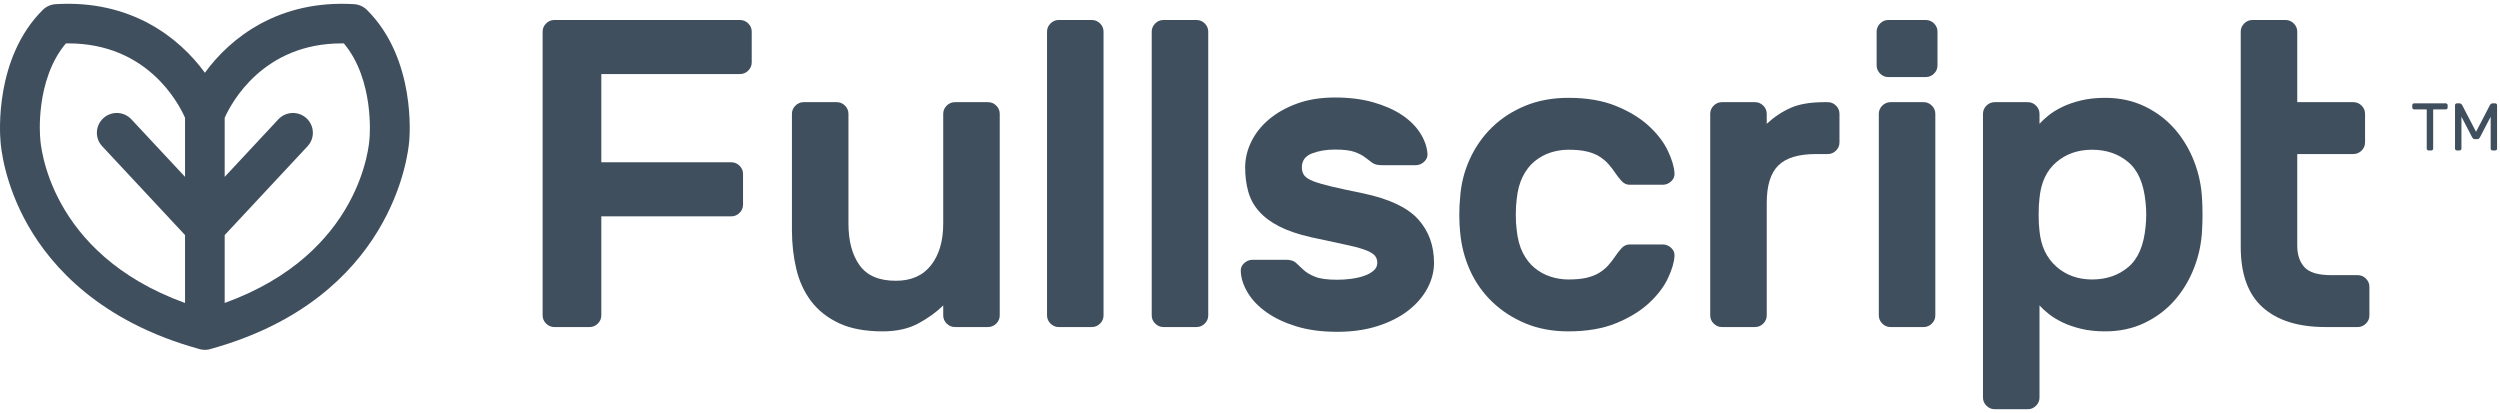
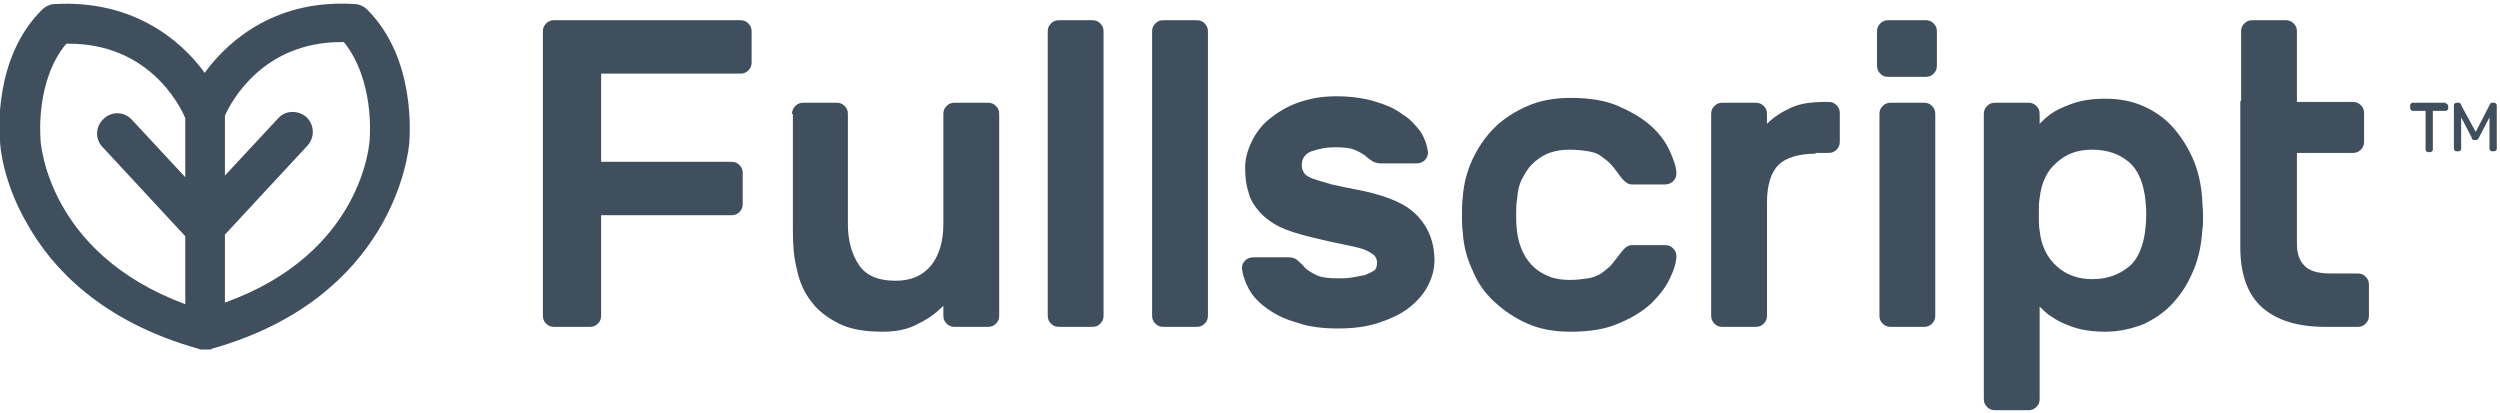
- <svg xmlns="http://www.w3.org/2000/svg" width="309px" height="51px" viewBox="0 0 309 51" version="1.1">
-   <defs />
-   <g id="06" stroke="none" stroke-width="1" fill="none" fill-rule="evenodd" transform="translate(-432, -539)">
-     <g id="Group-2" transform="translate(400, 513)" fill="#404F5E">
+ <svg xmlns="http://www.w3.org/2000/svg" version="1.1" id="Layer_1" x="0px" y="0px" viewBox="0 0 309 51" style="enable-background:new 0 0 309 51;" xml:space="preserve">
+   <style type="text/css">
+ 	.st0{fill:#404F5E;}
+ </style>
+   <g id="_x30_6" transform="translate(-432, -539)">
+     <g id="Group-2" transform="translate(400, 513)">
      <g id="Page-1" transform="translate(32, 26)">
-         <path d="M91.462,2.471 C91.857,2.471 92.197,2.613 92.484,2.898 C92.77,3.183 92.913,3.522 92.913,3.914 L92.913,7.709 C92.913,8.101 92.77,8.44 92.484,8.725 C92.197,9.01 91.857,9.152 91.462,9.152 L74.322,9.152 L74.322,20.057 L90.388,20.057 C90.782,20.057 91.122,20.199 91.409,20.484 C91.695,20.769 91.839,21.108 91.839,21.5 L91.839,25.295 C91.839,25.687 91.695,26.026 91.409,26.311 C91.122,26.596 90.782,26.739 90.388,26.739 L74.322,26.739 L74.322,38.979 C74.322,39.372 74.179,39.71 73.892,39.995 C73.606,40.28 73.265,40.422 72.872,40.422 L68.519,40.422 C68.125,40.422 67.785,40.28 67.498,39.995 C67.212,39.71 67.068,39.372 67.068,38.979 L67.068,3.914 C67.068,3.522 67.212,3.183 67.498,2.898 C67.785,2.613 68.125,2.471 68.519,2.471 L91.462,2.471 Z" id="Fill-1" />
-         <path d="M97.883,14.07 C97.883,13.678 98.027,13.339 98.313,13.054 C98.6,12.769 98.94,12.627 99.334,12.627 L103.418,12.627 C103.812,12.627 104.152,12.769 104.439,13.054 C104.725,13.339 104.869,13.678 104.869,14.07 L104.869,27.648 C104.869,29.785 105.325,31.496 106.239,32.779 C107.152,34.062 108.648,34.703 110.725,34.703 C112.624,34.703 114.074,34.062 115.077,32.779 C116.08,31.496 116.582,29.785 116.582,27.648 L116.582,14.07 C116.582,13.678 116.725,13.339 117.012,13.054 C117.298,12.769 117.638,12.627 118.032,12.627 L122.116,12.627 C122.51,12.627 122.85,12.769 123.137,13.054 C123.424,13.339 123.567,13.678 123.567,14.07 L123.567,38.979 C123.567,39.372 123.424,39.71 123.137,39.995 C122.85,40.28 122.51,40.422 122.116,40.422 L118.032,40.422 C117.638,40.422 117.298,40.28 117.012,39.995 C116.725,39.71 116.582,39.372 116.582,38.979 L116.582,37.75 C115.758,38.57 114.737,39.309 113.519,39.969 C112.301,40.628 110.833,40.957 109.113,40.957 C106.928,40.957 105.119,40.619 103.686,39.941 C102.254,39.265 101.107,38.356 100.247,37.216 C99.388,36.075 98.779,34.747 98.42,33.233 C98.063,31.719 97.883,30.124 97.883,28.449 L97.883,14.07 Z" id="Fill-3" />
-         <path d="M136.398,38.98 C136.398,39.372 136.255,39.71 135.968,39.995 C135.681,40.28 135.341,40.423 134.947,40.423 L130.863,40.423 C130.47,40.423 130.129,40.28 129.842,39.995 C129.556,39.71 129.413,39.372 129.413,38.98 L129.413,3.914 C129.413,3.522 129.556,3.183 129.842,2.898 C130.129,2.613 130.47,2.471 130.863,2.471 L134.947,2.471 C135.341,2.471 135.681,2.613 135.968,2.898 C136.255,3.183 136.398,3.522 136.398,3.914 L136.398,38.98 Z" id="Fill-5" />
-         <path d="M149.339,38.98 C149.339,39.372 149.195,39.71 148.909,39.995 C148.622,40.28 148.282,40.423 147.888,40.423 L143.804,40.423 C143.41,40.423 143.07,40.28 142.783,39.995 C142.497,39.71 142.353,39.372 142.353,38.98 L142.353,3.914 C142.353,3.522 142.497,3.183 142.783,2.898 C143.07,2.613 143.41,2.471 143.804,2.471 L147.888,2.471 C148.282,2.471 148.622,2.613 148.909,2.898 C149.195,3.183 149.339,3.522 149.339,3.914 L149.339,38.98 Z" id="Fill-7" />
-         <path d="M187.461,24.654 C187.39,25.188 187.353,25.812 187.353,26.525 C187.353,27.237 187.39,27.861 187.461,28.395 C187.569,29.5 187.82,30.445 188.213,31.229 C188.607,32.013 189.1,32.645 189.691,33.126 C190.282,33.608 190.936,33.963 191.652,34.195 C192.368,34.427 193.103,34.543 193.855,34.543 C194.751,34.543 195.503,34.471 196.112,34.329 C196.72,34.186 197.24,33.982 197.67,33.714 C198.1,33.447 198.467,33.144 198.771,32.806 C199.076,32.467 199.372,32.084 199.658,31.657 C199.873,31.336 200.124,31.015 200.41,30.694 C200.697,30.374 201.037,30.213 201.431,30.213 L205.515,30.213 C205.909,30.213 206.258,30.356 206.562,30.641 C206.867,30.926 207.001,31.264 206.966,31.657 C206.93,32.404 206.661,33.313 206.16,34.383 C205.658,35.452 204.879,36.476 203.822,37.456 C202.765,38.436 201.413,39.265 199.765,39.942 C198.118,40.619 196.147,40.957 193.855,40.957 C191.884,40.957 190.112,40.628 188.535,39.968 C186.96,39.309 185.59,38.418 184.425,37.296 C183.261,36.173 182.347,34.872 181.685,33.394 C181.022,31.915 180.619,30.356 180.475,28.716 C180.404,28.075 180.368,27.362 180.368,26.578 C180.368,25.794 180.404,25.064 180.475,24.387 C180.583,22.747 180.977,21.179 181.658,19.683 C182.338,18.186 183.252,16.876 184.398,15.754 C185.545,14.631 186.915,13.741 188.509,13.081 C190.102,12.422 191.884,12.092 193.855,12.092 C196.147,12.092 198.118,12.431 199.765,13.108 C201.413,13.785 202.765,14.613 203.822,15.593 C204.879,16.573 205.658,17.598 206.16,18.667 C206.661,19.736 206.93,20.645 206.966,21.393 C207.001,21.785 206.867,22.124 206.562,22.409 C206.258,22.694 205.909,22.836 205.515,22.836 L201.431,22.836 C201.037,22.836 200.697,22.676 200.41,22.355 C200.124,22.034 199.873,21.714 199.658,21.393 C199.372,20.965 199.076,20.583 198.771,20.244 C198.467,19.906 198.1,19.602 197.67,19.335 C197.24,19.068 196.72,18.863 196.112,18.72 C195.503,18.578 194.751,18.507 193.855,18.507 C193.103,18.507 192.368,18.622 191.652,18.854 C190.936,19.086 190.282,19.442 189.691,19.923 C189.1,20.404 188.607,21.037 188.213,21.821 C187.82,22.605 187.569,23.549 187.461,24.654" id="Fill-9" />
-         <path d="M224.44,19.041 C222.291,19.041 220.742,19.513 219.792,20.458 C218.843,21.402 218.369,22.943 218.369,25.081 L218.369,38.979 C218.369,39.372 218.225,39.71 217.939,39.995 C217.652,40.28 217.312,40.422 216.918,40.422 L212.834,40.422 C212.44,40.422 212.1,40.28 211.813,39.995 C211.527,39.71 211.383,39.372 211.383,38.979 L211.383,14.07 C211.383,13.678 211.527,13.339 211.813,13.054 C212.1,12.769 212.44,12.627 212.834,12.627 L216.918,12.627 C217.312,12.627 217.652,12.769 217.939,13.054 C218.225,13.339 218.369,13.678 218.369,14.07 L218.369,15.3 C219.3,14.444 220.294,13.785 221.351,13.321 C222.407,12.858 223.796,12.627 225.515,12.627 L225.909,12.627 C226.303,12.627 226.643,12.769 226.93,13.054 C227.216,13.339 227.359,13.678 227.359,14.07 L227.359,17.598 C227.359,17.99 227.216,18.329 226.93,18.614 C226.643,18.899 226.303,19.041 225.909,19.041 L224.44,19.041 Z" id="Fill-11" />
-         <path d="M239.206,38.98 C239.206,39.372 239.063,39.71 238.777,39.995 C238.49,40.28 238.15,40.423 237.755,40.423 L233.672,40.423 C233.278,40.423 232.938,40.28 232.651,39.995 C232.364,39.71 232.221,39.372 232.221,38.98 L232.221,14.07 C232.221,13.678 232.364,13.339 232.651,13.054 C232.938,12.769 233.278,12.627 233.672,12.627 L237.755,12.627 C238.15,12.627 238.49,12.769 238.777,13.054 C239.063,13.339 239.206,13.678 239.206,14.07 L239.206,38.98 Z M238.024,2.471 C238.418,2.471 238.759,2.613 239.045,2.898 C239.332,3.183 239.474,3.522 239.474,3.914 L239.474,8.083 C239.474,8.476 239.332,8.813 239.045,9.099 C238.759,9.384 238.418,9.526 238.024,9.526 L233.403,9.526 C233.009,9.526 232.669,9.384 232.382,9.099 C232.096,8.813 231.952,8.476 231.952,8.083 L231.952,3.914 C231.952,3.522 232.096,3.183 232.382,2.898 C232.669,2.613 233.009,2.471 233.403,2.471 L238.024,2.471 Z" id="Fill-13" />
-         <path d="M265.193,28.021 C265.3,27.024 265.3,26.026 265.193,25.028 C264.978,22.712 264.261,21.046 263.043,20.03 C261.825,19.014 260.339,18.507 258.584,18.507 C256.828,18.507 255.351,19.024 254.15,20.057 C252.951,21.09 252.261,22.569 252.082,24.493 C252.01,25.028 251.975,25.705 251.975,26.525 C251.975,27.345 252.01,28.021 252.082,28.556 C252.261,30.409 252.951,31.87 254.15,32.939 C255.351,34.008 256.828,34.543 258.584,34.543 C260.339,34.543 261.825,34.035 263.043,33.02 C264.261,32.004 264.978,30.338 265.193,28.021 M260.195,40.957 C259.085,40.957 258.091,40.85 257.213,40.636 C256.336,40.423 255.566,40.155 254.903,39.835 C254.24,39.514 253.676,39.166 253.21,38.793 C252.745,38.418 252.368,38.071 252.082,37.75 L252.082,49.136 C252.082,49.528 251.938,49.866 251.652,50.151 C251.366,50.436 251.025,50.579 250.631,50.579 L246.548,50.579 C246.154,50.579 245.813,50.436 245.527,50.151 C245.24,49.866 245.097,49.528 245.097,49.136 L245.097,14.07 C245.097,13.678 245.24,13.339 245.527,13.054 C245.813,12.769 246.154,12.627 246.548,12.627 L250.631,12.627 C251.025,12.627 251.366,12.769 251.652,13.054 C251.938,13.339 252.082,13.678 252.082,14.07 L252.082,15.3 C252.368,14.979 252.745,14.631 253.21,14.257 C253.676,13.883 254.24,13.535 254.903,13.214 C255.566,12.894 256.336,12.627 257.213,12.413 C258.091,12.2 259.085,12.092 260.195,12.092 C261.987,12.092 263.608,12.44 265.058,13.135 C266.509,13.83 267.745,14.756 268.766,15.914 C269.787,17.073 270.592,18.408 271.183,19.923 C271.775,21.438 272.106,23.015 272.178,24.654 C272.213,25.188 272.231,25.812 272.231,26.525 C272.231,27.238 272.213,27.861 272.178,28.396 C272.106,30.035 271.775,31.612 271.183,33.126 C270.592,34.64 269.787,35.977 268.766,37.135 C267.745,38.293 266.509,39.22 265.058,39.915 C263.608,40.61 261.987,40.957 260.195,40.957" id="Fill-15" />
-         <path d="M276.955,12.504 L276.955,3.914 C276.955,3.522 277.098,3.183 277.385,2.898 C277.67,2.613 278.011,2.471 278.405,2.471 L282.489,2.471 C282.883,2.471 283.223,2.613 283.51,2.898 C283.796,3.183 283.94,3.522 283.94,3.914 L283.94,12.627 L290.871,12.627 C291.265,12.627 291.605,12.769 291.892,13.054 C292.178,13.339 292.322,13.678 292.322,14.07 L292.322,17.598 C292.322,17.99 292.178,18.328 291.892,18.614 C291.605,18.899 291.265,19.041 290.871,19.041 L283.94,19.041 L283.94,30.373 C283.94,31.478 284.235,32.36 284.826,33.02 C285.417,33.679 286.519,34.008 288.131,34.008 L291.408,34.008 C291.802,34.008 292.143,34.151 292.429,34.436 C292.716,34.721 292.859,35.06 292.859,35.452 L292.859,38.98 C292.859,39.372 292.716,39.71 292.429,39.995 C292.143,40.28 291.802,40.423 291.408,40.423 L287.432,40.423 C284.065,40.423 281.477,39.612 279.668,37.991 C277.859,36.369 276.955,33.883 276.955,30.534 L276.955,12.504 Z" id="Fill-18" />
-         <path d="M302.302,12.774 C302.364,12.774 302.417,12.796 302.461,12.84 C302.506,12.884 302.528,12.937 302.528,12.998 L302.528,13.298 C302.528,13.359 302.506,13.411 302.461,13.456 C302.417,13.5 302.364,13.522 302.302,13.522 L300.739,13.522 L300.739,18.371 C300.739,18.432 300.717,18.485 300.673,18.529 C300.628,18.574 300.575,18.595 300.514,18.595 L300.171,18.595 C300.109,18.595 300.056,18.574 300.012,18.529 C299.967,18.485 299.945,18.432 299.945,18.371 L299.945,13.522 L298.382,13.522 C298.32,13.522 298.267,13.5 298.223,13.456 C298.178,13.411 298.156,13.359 298.156,13.298 L298.156,12.998 C298.156,12.937 298.178,12.884 298.223,12.84 C298.267,12.796 298.32,12.774 298.382,12.774 L302.302,12.774 Z" id="Fill-20" />
-         <path d="M306.039,16.292 L307.728,13.04 C307.761,12.973 307.808,12.912 307.866,12.857 C307.924,12.802 308.001,12.773 308.096,12.773 L308.413,12.773 C308.475,12.773 308.528,12.795 308.572,12.84 C308.616,12.884 308.639,12.937 308.639,12.998 L308.639,18.371 C308.639,18.432 308.616,18.485 308.572,18.528 C308.528,18.573 308.475,18.595 308.413,18.595 L308.071,18.595 C308.009,18.595 307.957,18.573 307.912,18.528 C307.868,18.485 307.846,18.432 307.846,18.371 L307.846,14.429 L306.541,16.932 C306.497,17.015 306.449,17.081 306.399,17.128 C306.349,17.174 306.282,17.198 306.198,17.198 L305.881,17.198 C305.797,17.198 305.731,17.174 305.68,17.128 C305.629,17.081 305.582,17.015 305.538,16.932 L304.234,14.429 L304.234,18.371 C304.234,18.432 304.211,18.485 304.167,18.528 C304.123,18.573 304.069,18.595 304.008,18.595 L303.665,18.595 C303.603,18.595 303.551,18.573 303.506,18.528 C303.462,18.485 303.44,18.432 303.44,18.371 L303.44,12.998 C303.44,12.937 303.462,12.884 303.506,12.84 C303.551,12.795 303.603,12.773 303.665,12.773 L303.983,12.773 C304.078,12.773 304.154,12.802 304.213,12.857 C304.271,12.912 304.318,12.973 304.35,13.04 L306.039,16.292 Z" id="Fill-22" />
-         <path d="M170.235,32.484 C170.235,32.091 170.109,31.769 169.858,31.519 C169.606,31.269 169.166,31.036 168.538,30.821 C167.909,30.607 167.072,30.392 166.031,30.178 C164.988,29.963 163.659,29.678 162.041,29.32 C160.459,28.963 159.148,28.515 158.106,27.979 C157.063,27.443 156.227,26.818 155.599,26.101 C154.97,25.387 154.529,24.573 154.278,23.662 C154.027,22.75 153.901,21.758 153.901,20.685 C153.901,19.612 154.152,18.558 154.655,17.521 C155.158,16.484 155.886,15.563 156.839,14.759 C157.791,13.954 158.95,13.302 160.316,12.801 C161.682,12.301 163.245,12.05 165.006,12.05 C166.767,12.05 168.339,12.247 169.724,12.64 C171.107,13.034 172.284,13.552 173.255,14.196 C174.225,14.839 174.98,15.581 175.519,16.421 C176.058,17.262 176.363,18.11 176.435,18.968 C176.471,19.362 176.336,19.702 176.031,19.988 C175.725,20.274 175.375,20.417 174.98,20.417 L170.829,20.417 C170.289,20.417 169.885,20.319 169.615,20.122 C169.346,19.926 169.05,19.702 168.726,19.451 C168.403,19.201 167.972,18.978 167.432,18.781 C166.894,18.585 166.085,18.486 165.006,18.486 C163.928,18.486 162.975,18.647 162.149,18.968 C161.322,19.291 160.909,19.863 160.909,20.685 C160.909,21.079 161.008,21.409 161.206,21.677 C161.403,21.946 161.78,22.187 162.338,22.401 C162.895,22.616 163.667,22.84 164.656,23.072 C165.644,23.304 166.928,23.581 168.511,23.903 C171.709,24.582 173.964,25.646 175.276,27.094 C176.588,28.542 177.244,30.339 177.244,32.484 C177.244,33.556 176.974,34.602 176.435,35.621 C175.896,36.64 175.114,37.552 174.09,38.357 C173.066,39.161 171.808,39.805 170.317,40.287 C168.825,40.77 167.144,41.012 165.276,41.012 C163.37,41.012 161.69,40.788 160.235,40.341 C158.78,39.894 157.548,39.314 156.543,38.598 C155.536,37.883 154.764,37.079 154.224,36.184 C153.686,35.291 153.397,34.415 153.362,33.556 C153.325,33.163 153.46,32.824 153.766,32.537 C154.071,32.252 154.422,32.108 154.817,32.108 L158.969,32.108 C159.507,32.108 159.912,32.234 160.181,32.484 C160.451,32.734 160.756,33.02 161.098,33.342 C161.439,33.664 161.915,33.95 162.526,34.2 C163.137,34.45 164.053,34.576 165.276,34.576 C165.815,34.576 166.372,34.541 166.947,34.468 C167.522,34.397 168.052,34.281 168.538,34.12 C169.023,33.959 169.427,33.744 169.75,33.476 C170.073,33.208 170.235,32.878 170.235,32.484" id="Fill-25" />
-         <path d="M45.681,16.985 C45.676,17.023 45.671,17.069 45.671,17.107 C45.639,17.715 44.721,31.307 27.795,37.437 C27.785,37.441 27.781,37.441 27.771,37.445 L27.771,29.057 L27.795,29.033 L38.015,18.075 C38.937,17.088 38.88,15.539 37.883,14.618 C36.886,13.7 35.329,13.757 34.403,14.749 L27.795,21.837 L27.771,21.861 L27.771,14.557 C27.781,14.538 27.785,14.524 27.795,14.505 C28.613,12.69 32.531,5.363 42.219,5.363 C42.313,5.363 42.407,5.363 42.502,5.367 C46.292,9.883 45.686,16.915 45.681,16.985 Z M22.87,21.861 L22.852,21.837 L16.239,14.749 C15.317,13.757 13.756,13.696 12.763,14.618 C11.766,15.539 11.705,17.088 12.631,18.075 L22.852,29.033 L22.87,29.052 L22.87,37.445 C22.866,37.445 22.856,37.441 22.852,37.441 C5.92,31.312 5.003,17.715 4.975,17.116 C4.97,17.074 4.965,17.027 4.965,16.985 C4.956,16.91 4.321,9.911 8.14,5.367 C8.239,5.363 8.338,5.363 8.436,5.363 C18.163,5.363 22.029,12.671 22.852,14.515 C22.856,14.529 22.866,14.543 22.87,14.557 L22.87,21.861 Z M45.361,1.231 C44.938,0.81 44.373,0.553 43.776,0.515 C34.506,-0.051 28.51,4.609 25.325,8.994 C22.137,4.609 16.14,-0.055 6.87,0.515 C6.268,0.553 5.704,0.81 5.28,1.231 C-0.674,7.155 -0.02,16.489 0.06,17.402 C0.098,18.066 0.483,22.665 3.512,27.943 C6.414,33.001 12.401,39.725 24.484,43.098 C24.545,43.117 24.611,43.135 24.676,43.154 L24.681,43.154 C24.728,43.168 24.771,43.177 24.818,43.187 C24.879,43.201 24.94,43.21 25.006,43.22 C25.114,43.238 25.222,43.243 25.33,43.243 C25.434,43.243 25.537,43.238 25.641,43.22 C25.697,43.21 25.753,43.201 25.81,43.192 C25.862,43.182 25.913,43.168 25.965,43.154 C26.035,43.135 26.106,43.117 26.177,43.093 C48.508,36.842 50.445,19.114 50.577,17.453 C50.633,16.91 51.452,7.29 45.361,1.231 Z" id="Fill-29" />
+         <path id="Fill-1" class="st0" d="M91.5,2.5c0.4,0,0.7,0.1,1,0.4s0.4,0.6,0.4,1v3.8c0,0.4-0.1,0.7-0.4,1c-0.3,0.3-0.6,0.4-1,0.4     H74.3v10.9h16.1c0.4,0,0.7,0.1,1,0.4c0.3,0.3,0.4,0.6,0.4,1v3.8c0,0.4-0.1,0.7-0.4,1c-0.3,0.3-0.6,0.4-1,0.4H74.3V39     c0,0.4-0.1,0.7-0.4,1c-0.3,0.3-0.6,0.4-1,0.4h-4.4c-0.4,0-0.7-0.1-1-0.4c-0.3-0.3-0.4-0.6-0.4-1V3.9c0-0.4,0.1-0.7,0.4-1     s0.6-0.4,1-0.4H91.5z" />
+         <path id="Fill-3" class="st0" d="M97.9,14.1c0-0.4,0.1-0.7,0.4-1c0.3-0.3,0.6-0.4,1-0.4h4.1c0.4,0,0.7,0.1,1,0.4     c0.3,0.3,0.4,0.6,0.4,1v13.6c0,2.1,0.5,3.8,1.4,5.1c0.9,1.3,2.4,1.9,4.5,1.9c1.9,0,3.3-0.6,4.4-1.9c1-1.3,1.5-3,1.5-5.1V14.1     c0-0.4,0.1-0.7,0.4-1c0.3-0.3,0.6-0.4,1-0.4h4.1c0.4,0,0.7,0.1,1,0.4c0.3,0.3,0.4,0.6,0.4,1V39c0,0.4-0.1,0.7-0.4,1     c-0.3,0.3-0.6,0.4-1,0.4H118c-0.4,0-0.7-0.1-1-0.4c-0.3-0.3-0.4-0.6-0.4-1v-1.2c-0.8,0.8-1.8,1.6-3.1,2.2c-1.2,0.7-2.7,1-4.4,1     c-2.2,0-4-0.3-5.4-1c-1.4-0.7-2.6-1.6-3.4-2.7c-0.9-1.1-1.5-2.5-1.8-4c-0.4-1.5-0.5-3.1-0.5-4.8V14.1z" />
+         <path id="Fill-5" class="st0" d="M136.4,39c0,0.4-0.1,0.7-0.4,1c-0.3,0.3-0.6,0.4-1,0.4h-4.1c-0.4,0-0.7-0.1-1-0.4     c-0.3-0.3-0.4-0.6-0.4-1V3.9c0-0.4,0.1-0.7,0.4-1c0.3-0.3,0.6-0.4,1-0.4h4.1c0.4,0,0.7,0.1,1,0.4c0.3,0.3,0.4,0.6,0.4,1V39z" />
+         <path id="Fill-7" class="st0" d="M149.3,39c0,0.4-0.1,0.7-0.4,1c-0.3,0.3-0.6,0.4-1,0.4h-4.1c-0.4,0-0.7-0.1-1-0.4     c-0.3-0.3-0.4-0.6-0.4-1V3.9c0-0.4,0.1-0.7,0.4-1c0.3-0.3,0.6-0.4,1-0.4h4.1c0.4,0,0.7,0.1,1,0.4c0.3,0.3,0.4,0.6,0.4,1V39z" />
+         <path id="Fill-9" class="st0" d="M187.5,24.7c-0.1,0.5-0.1,1.2-0.1,1.9s0,1.3,0.1,1.9c0.1,1.1,0.4,2,0.8,2.8     c0.4,0.8,0.9,1.4,1.5,1.9c0.6,0.5,1.2,0.8,2,1.1c0.7,0.2,1.5,0.3,2.2,0.3c0.9,0,1.6-0.1,2.3-0.2c0.6-0.1,1.1-0.3,1.6-0.6     c0.4-0.3,0.8-0.6,1.1-0.9c0.3-0.3,0.6-0.7,0.9-1.1c0.2-0.3,0.5-0.6,0.8-1c0.3-0.3,0.6-0.5,1-0.5h4.1c0.4,0,0.7,0.1,1,0.4     c0.3,0.3,0.4,0.6,0.4,1c0,0.7-0.3,1.7-0.8,2.7c-0.5,1.1-1.3,2.1-2.3,3.1c-1.1,1-2.4,1.8-4.1,2.5c-1.6,0.7-3.6,1-5.9,1     c-2,0-3.7-0.3-5.3-1c-1.6-0.7-2.9-1.6-4.1-2.7c-1.2-1.1-2.1-2.4-2.7-3.9c-0.7-1.5-1.1-3-1.2-4.7c-0.1-0.6-0.1-1.4-0.1-2.1     c0-0.8,0-1.5,0.1-2.2c0.1-1.6,0.5-3.2,1.2-4.7c0.7-1.5,1.6-2.8,2.7-3.9c1.1-1.1,2.5-2,4.1-2.7c1.6-0.7,3.4-1,5.3-1     c2.3,0,4.3,0.3,5.9,1c1.6,0.7,3,1.5,4.1,2.5c1.1,1,1.8,2,2.3,3.1c0.5,1.1,0.8,2,0.8,2.7c0,0.4-0.1,0.7-0.4,1     c-0.3,0.3-0.7,0.4-1,0.4h-4.1c-0.4,0-0.7-0.2-1-0.5c-0.3-0.3-0.5-0.6-0.8-1c-0.3-0.4-0.6-0.8-0.9-1.1c-0.3-0.3-0.7-0.6-1.1-0.9     c-0.4-0.3-0.9-0.5-1.6-0.6c-0.6-0.1-1.4-0.2-2.3-0.2c-0.8,0-1.5,0.1-2.2,0.3c-0.7,0.2-1.4,0.6-2,1.1c-0.6,0.5-1.1,1.1-1.5,1.9     C187.8,22.6,187.6,23.5,187.5,24.7" />
+         <path id="Fill-11" class="st0" d="M224.4,19c-2.1,0-3.7,0.5-4.6,1.4c-0.9,0.9-1.4,2.5-1.4,4.6V39c0,0.4-0.1,0.7-0.4,1     c-0.3,0.3-0.6,0.4-1,0.4h-4.1c-0.4,0-0.7-0.1-1-0.4c-0.3-0.3-0.4-0.6-0.4-1V14.1c0-0.4,0.1-0.7,0.4-1c0.3-0.3,0.6-0.4,1-0.4h4.1     c0.4,0,0.7,0.1,1,0.4c0.3,0.3,0.4,0.6,0.4,1v1.2c0.9-0.9,1.9-1.5,3-2c1.1-0.5,2.4-0.7,4.2-0.7h0.4c0.4,0,0.7,0.1,1,0.4     c0.3,0.3,0.4,0.6,0.4,1v3.5c0,0.4-0.1,0.7-0.4,1s-0.6,0.4-1,0.4H224.4z" />
+         <path id="Fill-13" class="st0" d="M239.2,39c0,0.4-0.1,0.7-0.4,1c-0.3,0.3-0.6,0.4-1,0.4h-4.1c-0.4,0-0.7-0.1-1-0.4     c-0.3-0.3-0.4-0.6-0.4-1V14.1c0-0.4,0.1-0.7,0.4-1c0.3-0.3,0.6-0.4,1-0.4h4.1c0.4,0,0.7,0.1,1,0.4c0.3,0.3,0.4,0.6,0.4,1V39z      M238,2.5c0.4,0,0.7,0.1,1,0.4c0.3,0.3,0.4,0.6,0.4,1v4.2c0,0.4-0.1,0.7-0.4,1c-0.3,0.3-0.6,0.4-1,0.4h-4.6c-0.4,0-0.7-0.1-1-0.4     c-0.3-0.3-0.4-0.6-0.4-1V3.9c0-0.4,0.1-0.7,0.4-1c0.3-0.3,0.6-0.4,1-0.4H238z" />
+         <path id="Fill-15" class="st0" d="M265.2,28c0.1-1,0.1-2,0-3c-0.2-2.3-0.9-4-2.1-5c-1.2-1-2.7-1.5-4.5-1.5     c-1.8,0-3.2,0.5-4.4,1.6c-1.2,1-1.9,2.5-2.1,4.4c-0.1,0.5-0.1,1.2-0.1,2c0,0.8,0,1.5,0.1,2c0.2,1.9,0.9,3.3,2.1,4.4     c1.2,1.1,2.7,1.6,4.4,1.6c1.8,0,3.2-0.5,4.5-1.5C264.3,32,265,30.3,265.2,28 M260.2,41c-1.1,0-2.1-0.1-3-0.3     c-0.9-0.2-1.6-0.5-2.3-0.8s-1.2-0.7-1.7-1c-0.5-0.4-0.8-0.7-1.1-1v11.4c0,0.4-0.1,0.7-0.4,1c-0.3,0.3-0.6,0.4-1,0.4h-4.1     c-0.4,0-0.7-0.1-1-0.4c-0.3-0.3-0.4-0.6-0.4-1V14.1c0-0.4,0.1-0.7,0.4-1c0.3-0.3,0.6-0.4,1-0.4h4.1c0.4,0,0.7,0.1,1,0.4     c0.3,0.3,0.4,0.6,0.4,1v1.2c0.3-0.3,0.7-0.7,1.1-1c0.5-0.4,1-0.7,1.7-1c0.7-0.3,1.4-0.6,2.3-0.8c0.9-0.2,1.9-0.3,3-0.3     c1.8,0,3.4,0.3,4.9,1c1.5,0.7,2.7,1.6,3.7,2.8c1,1.2,1.8,2.5,2.4,4c0.6,1.5,0.9,3.1,1,4.7c0,0.5,0.1,1.2,0.1,1.9     c0,0.7,0,1.3-0.1,1.9c-0.1,1.6-0.4,3.2-1,4.7c-0.6,1.5-1.4,2.9-2.4,4c-1,1.2-2.3,2.1-3.7,2.8C263.6,40.6,262,41,260.2,41" />
+         <path id="Fill-18" class="st0" d="M277,12.5V3.9c0-0.4,0.1-0.7,0.4-1c0.3-0.3,0.6-0.4,1-0.4h4.1c0.4,0,0.7,0.1,1,0.4     c0.3,0.3,0.4,0.6,0.4,1v8.7h6.9c0.4,0,0.7,0.1,1,0.4c0.3,0.3,0.4,0.6,0.4,1v3.5c0,0.4-0.1,0.7-0.4,1c-0.3,0.3-0.6,0.4-1,0.4h-6.9     v11.3c0,1.1,0.3,2,0.9,2.6c0.6,0.7,1.7,1,3.3,1h3.3c0.4,0,0.7,0.1,1,0.4c0.3,0.3,0.4,0.6,0.4,1V39c0,0.4-0.1,0.7-0.4,1     c-0.3,0.3-0.6,0.4-1,0.4h-4c-3.4,0-6-0.8-7.8-2.4c-1.8-1.6-2.7-4.1-2.7-7.5V12.5z" />
+         <path id="Fill-20" class="st0" d="M302.3,12.8c0.1,0,0.1,0,0.2,0.1c0,0,0.1,0.1,0.1,0.2v0.3c0,0.1,0,0.1-0.1,0.2     c0,0-0.1,0.1-0.2,0.1h-1.6v4.8c0,0.1,0,0.1-0.1,0.2c0,0-0.1,0.1-0.2,0.1h-0.3c-0.1,0-0.1,0-0.2-0.1c0,0-0.1-0.1-0.1-0.2v-4.8     h-1.6c-0.1,0-0.1,0-0.2-0.1c0,0-0.1-0.1-0.1-0.2V13c0-0.1,0-0.1,0.1-0.2c0,0,0.1-0.1,0.2-0.1H302.3z" />
+         <path id="Fill-22" class="st0" d="M306,16.3l1.7-3.3c0-0.1,0.1-0.1,0.1-0.2c0.1-0.1,0.1-0.1,0.2-0.1h0.3c0.1,0,0.1,0,0.2,0.1     c0,0,0.1,0.1,0.1,0.2v5.4c0,0.1,0,0.1-0.1,0.2c0,0-0.1,0.1-0.2,0.1h-0.3c-0.1,0-0.1,0-0.2-0.1c0,0-0.1-0.1-0.1-0.2v-3.9l-1.3,2.5     c0,0.1-0.1,0.1-0.1,0.2c-0.1,0-0.1,0.1-0.2,0.1h-0.3c-0.1,0-0.2,0-0.2-0.1c-0.1,0-0.1-0.1-0.1-0.2l-1.3-2.5v3.9     c0,0.1,0,0.1-0.1,0.2c0,0-0.1,0.1-0.2,0.1h-0.3c-0.1,0-0.1,0-0.2-0.1c0,0-0.1-0.1-0.1-0.2V13c0-0.1,0-0.1,0.1-0.2     c0,0,0.1-0.1,0.2-0.1h0.3c0.1,0,0.2,0,0.2,0.1c0.1,0.1,0.1,0.1,0.1,0.2L306,16.3z" />
+         <path id="Fill-25" class="st0" d="M170.2,32.5c0-0.4-0.1-0.7-0.4-1c-0.3-0.2-0.7-0.5-1.3-0.7c-0.6-0.2-1.5-0.4-2.5-0.6     c-1-0.2-2.4-0.5-4-0.9c-1.6-0.4-2.9-0.8-3.9-1.3c-1-0.5-1.9-1.2-2.5-1.9c-0.6-0.7-1.1-1.5-1.3-2.4c-0.3-0.9-0.4-1.9-0.4-3     c0-1.1,0.3-2.1,0.8-3.2c0.5-1,1.2-2,2.2-2.8c1-0.8,2.1-1.5,3.5-2c1.4-0.5,2.9-0.8,4.7-0.8c1.8,0,3.3,0.2,4.7,0.6     c1.4,0.4,2.6,0.9,3.5,1.6c1,0.6,1.7,1.4,2.3,2.2c0.5,0.8,0.8,1.7,0.9,2.5c0,0.4-0.1,0.7-0.4,1c-0.3,0.3-0.7,0.4-1.1,0.4h-4.2     c-0.5,0-0.9-0.1-1.2-0.3c-0.3-0.2-0.6-0.4-0.9-0.7c-0.3-0.2-0.8-0.5-1.3-0.7c-0.5-0.2-1.3-0.3-2.4-0.3c-1.1,0-2,0.2-2.9,0.5     c-0.8,0.3-1.2,0.9-1.2,1.7c0,0.4,0.1,0.7,0.3,1c0.2,0.3,0.6,0.5,1.1,0.7c0.6,0.2,1.3,0.4,2.3,0.7c1,0.2,2.3,0.5,3.9,0.8     c3.2,0.7,5.5,1.7,6.8,3.2c1.3,1.4,2,3.2,2,5.4c0,1.1-0.3,2.1-0.8,3.1c-0.5,1-1.3,1.9-2.3,2.7c-1,0.8-2.3,1.4-3.8,1.9     c-1.5,0.5-3.2,0.7-5,0.7c-1.9,0-3.6-0.2-5-0.7c-1.5-0.4-2.7-1-3.7-1.7c-1-0.7-1.8-1.5-2.3-2.4c-0.5-0.9-0.8-1.8-0.9-2.6     c0-0.4,0.1-0.7,0.4-1c0.3-0.3,0.7-0.4,1.1-0.4h4.2c0.5,0,0.9,0.1,1.2,0.4c0.3,0.3,0.6,0.5,0.9,0.9c0.3,0.3,0.8,0.6,1.4,0.9     c0.6,0.3,1.5,0.4,2.7,0.4c0.5,0,1.1,0,1.7-0.1c0.6-0.1,1.1-0.2,1.6-0.3c0.5-0.2,0.9-0.4,1.2-0.6     C170.1,33.2,170.2,32.9,170.2,32.5" />
+         <path id="Fill-29" class="st0" d="M45.7,17c0,0,0,0.1,0,0.1c0,0.6-0.9,14.2-17.9,20.3c0,0,0,0,0,0v-8.4l0,0l10.2-11     c0.9-1,0.9-2.5-0.1-3.5c-1-0.9-2.6-0.9-3.5,0.1l-6.6,7.1l0,0v-7.3c0,0,0,0,0-0.1c0.8-1.8,4.7-9.1,14.4-9.1c0.1,0,0.2,0,0.3,0     C46.3,9.9,45.7,16.9,45.7,17z M22.9,21.9L22.9,21.9l-6.6-7.1c-0.9-1-2.5-1.1-3.5-0.1c-1,0.9-1.1,2.5-0.1,3.5l10.2,11l0,0v8.4     c0,0,0,0,0,0C5.9,31.3,5,17.7,5,17.1c0,0,0-0.1,0-0.1c0-0.1-0.6-7.1,3.2-11.6c0.1,0,0.2,0,0.3,0c9.7,0,13.6,7.3,14.4,9.2     c0,0,0,0,0,0V21.9z M45.4,1.2c-0.4-0.4-1-0.7-1.6-0.7C34.5-0.1,28.5,4.6,25.3,9c-3.2-4.4-9.2-9-18.5-8.5c-0.6,0-1.2,0.3-1.6,0.7     c-6,5.9-5.3,15.3-5.2,16.2c0,0.7,0.4,5.3,3.5,10.5c2.9,5.1,8.9,11.8,21,15.2c0.1,0,0.1,0,0.2,0.1h0c0,0,0.1,0,0.1,0     c0.1,0,0.1,0,0.2,0c0.1,0,0.2,0,0.3,0c0.1,0,0.2,0,0.3,0c0.1,0,0.1,0,0.2,0c0.1,0,0.1,0,0.2,0c0.1,0,0.1,0,0.2-0.1     c22.3-6.3,24.3-24,24.4-25.6C50.6,16.9,51.5,7.3,45.4,1.2z" />
      </g>
    </g>
  </g>
</svg>
